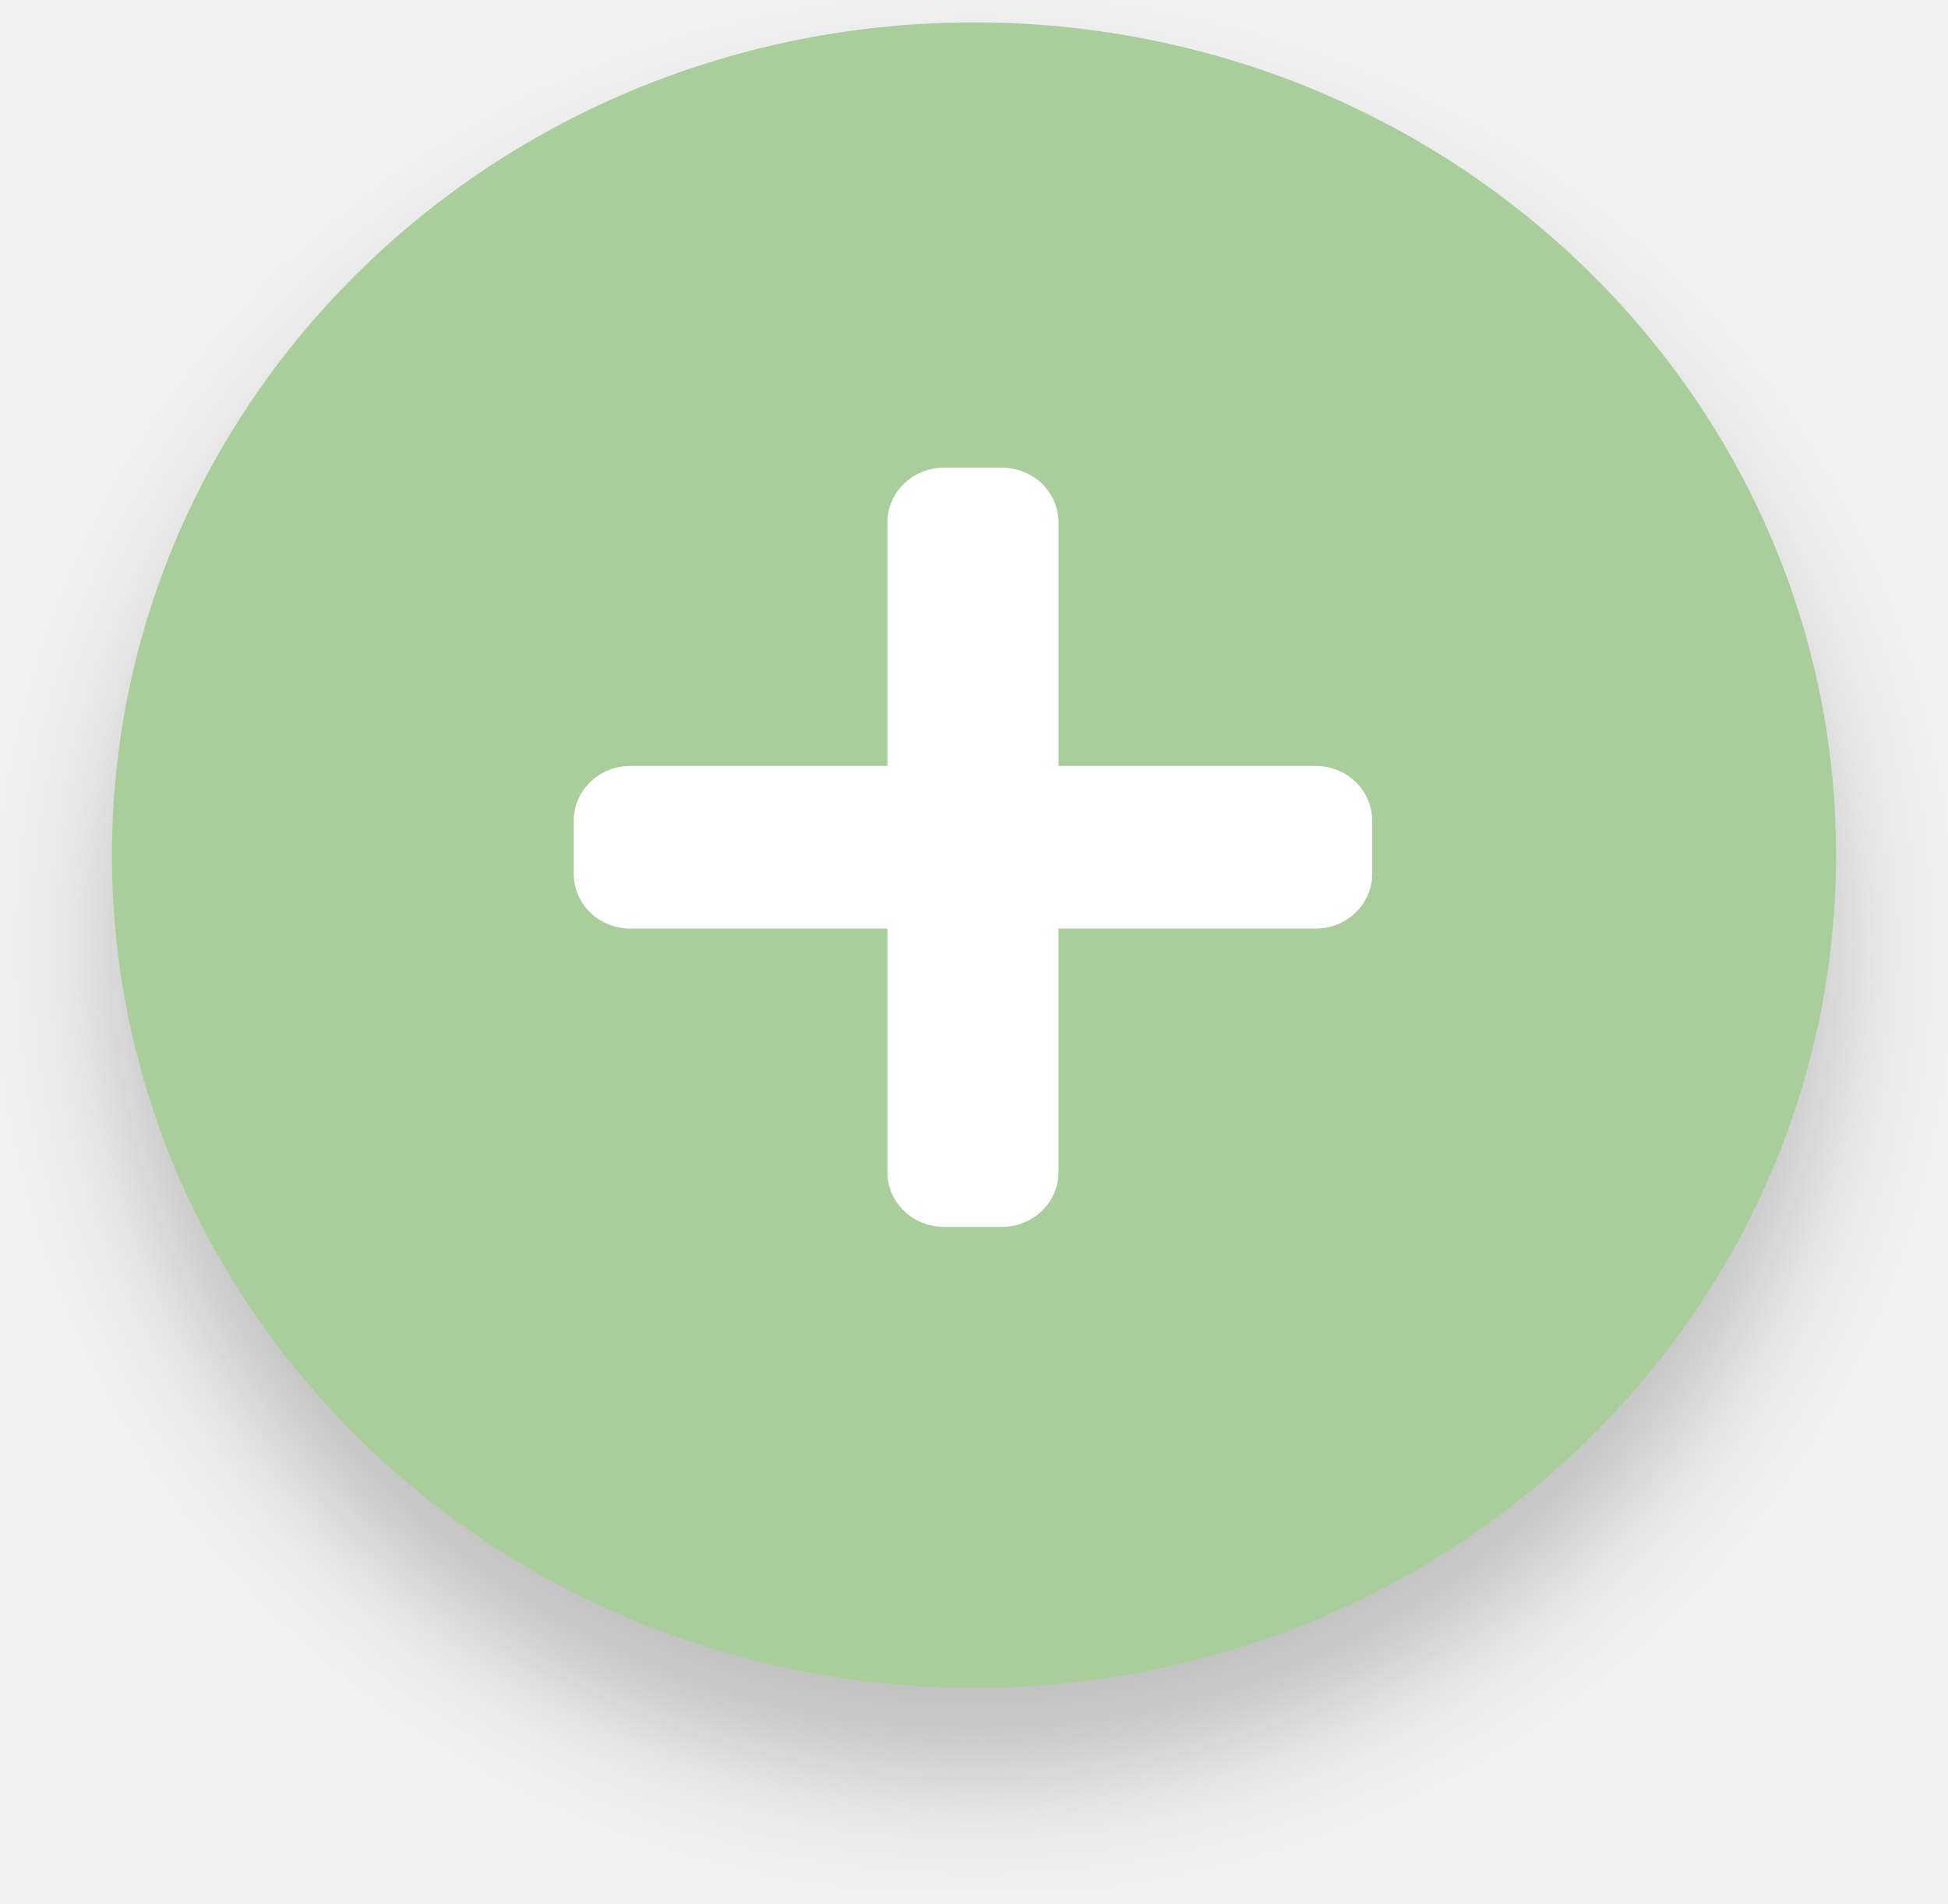
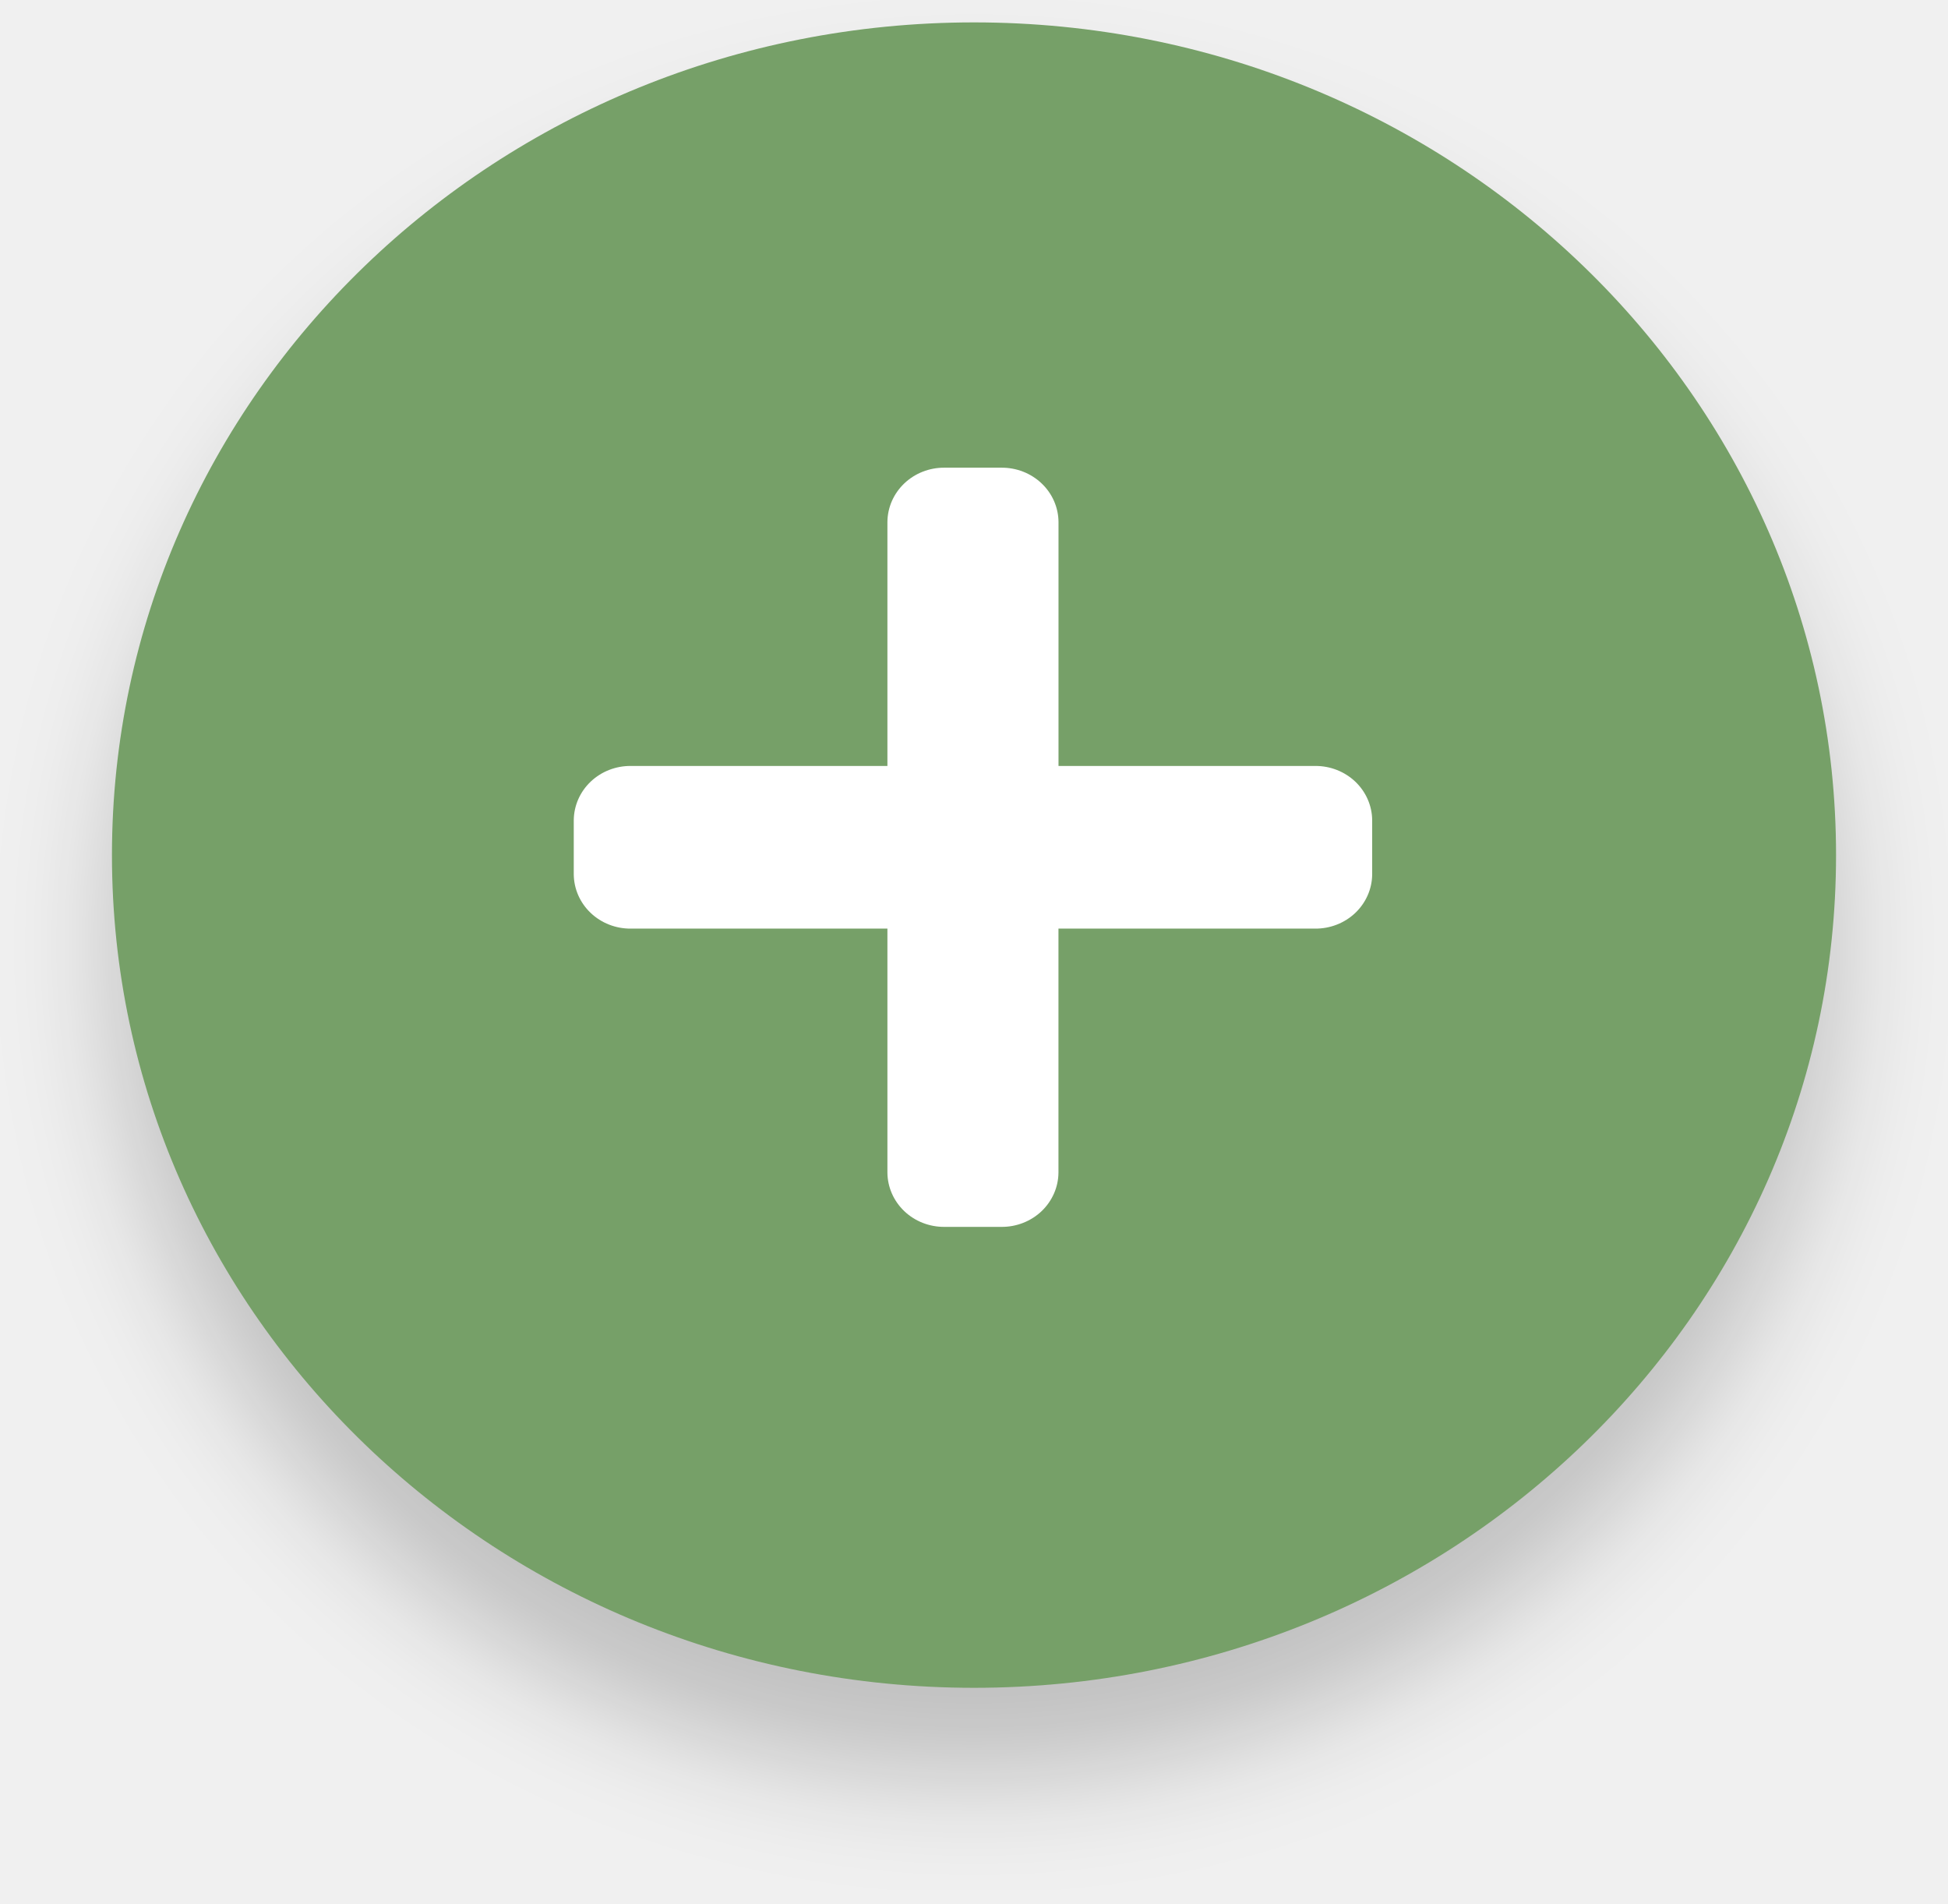
<svg xmlns="http://www.w3.org/2000/svg" width="87" height="85" viewBox="0 0 87 85" fill="none">
  <g filter="url(#filter0_d_1369_5656)">
-     <path d="M43.5 75.363C64.763 75.363 82 58.717 82 38.182C82 17.647 64.763 1 43.5 1C22.237 1 5 17.647 5 38.182C5 58.717 22.237 75.363 43.5 75.363Z" fill="#AACE9B" />
+     <path d="M43.5 75.363C64.763 75.363 82 58.717 82 38.182C82 17.647 64.763 1 43.5 1C22.237 1 5 17.647 5 38.182C5 58.717 22.237 75.363 43.5 75.363Z" fill="#76A068" />
  </g>
  <path d="M58.736 34.201H47.274V23.304C47.272 22.983 47.203 22.666 47.074 22.371C46.944 22.076 46.756 21.808 46.519 21.584C46.282 21.359 46.002 21.181 45.694 21.061C45.386 20.941 45.057 20.88 44.725 20.883H42.18C41.51 20.878 40.865 21.13 40.388 21.584C39.91 22.038 39.639 22.657 39.633 23.304V34.201H28.172C27.502 34.196 26.857 34.448 26.38 34.902C25.902 35.356 25.631 35.975 25.625 36.622V39.043C25.631 39.69 25.902 40.309 26.38 40.763C26.857 41.217 27.502 41.469 28.172 41.464H39.633V52.361C39.639 53.008 39.91 53.627 40.388 54.081C40.865 54.535 41.51 54.787 42.18 54.782H44.725C45.395 54.787 46.04 54.535 46.518 54.081C46.995 53.627 47.267 53.008 47.272 52.361V41.464H58.736C59.406 41.469 60.051 41.217 60.529 40.763C61.006 40.309 61.278 39.69 61.283 39.043V36.622C61.278 35.975 61.006 35.356 60.529 34.902C60.051 34.448 59.406 34.196 58.736 34.201Z" fill="white" />
  <defs>
    <filter id="filter0_d_1369_5656" x="0" y="0" width="87" height="84.363" filterUnits="userSpaceOnUse" color-interpolation-filters="sRGB">
      <feFlood flood-opacity="0" result="BackgroundImageFix" />
      <feColorMatrix in="SourceAlpha" type="matrix" values="0 0 0 0 0 0 0 0 0 0 0 0 0 0 0 0 0 0 127 0" result="hardAlpha" />
      <feOffset dy="4" />
      <feGaussianBlur stdDeviation="2.5" />
      <feColorMatrix type="matrix" values="0 0 0 0 0 0 0 0 0 0 0 0 0 0 0 0 0 0 0.2 0" />
      <feBlend mode="normal" in2="BackgroundImageFix" result="effect1_dropShadow_1369_5656" />
      <feBlend mode="normal" in="SourceGraphic" in2="effect1_dropShadow_1369_5656" result="shape" />
    </filter>
  </defs>
</svg>
